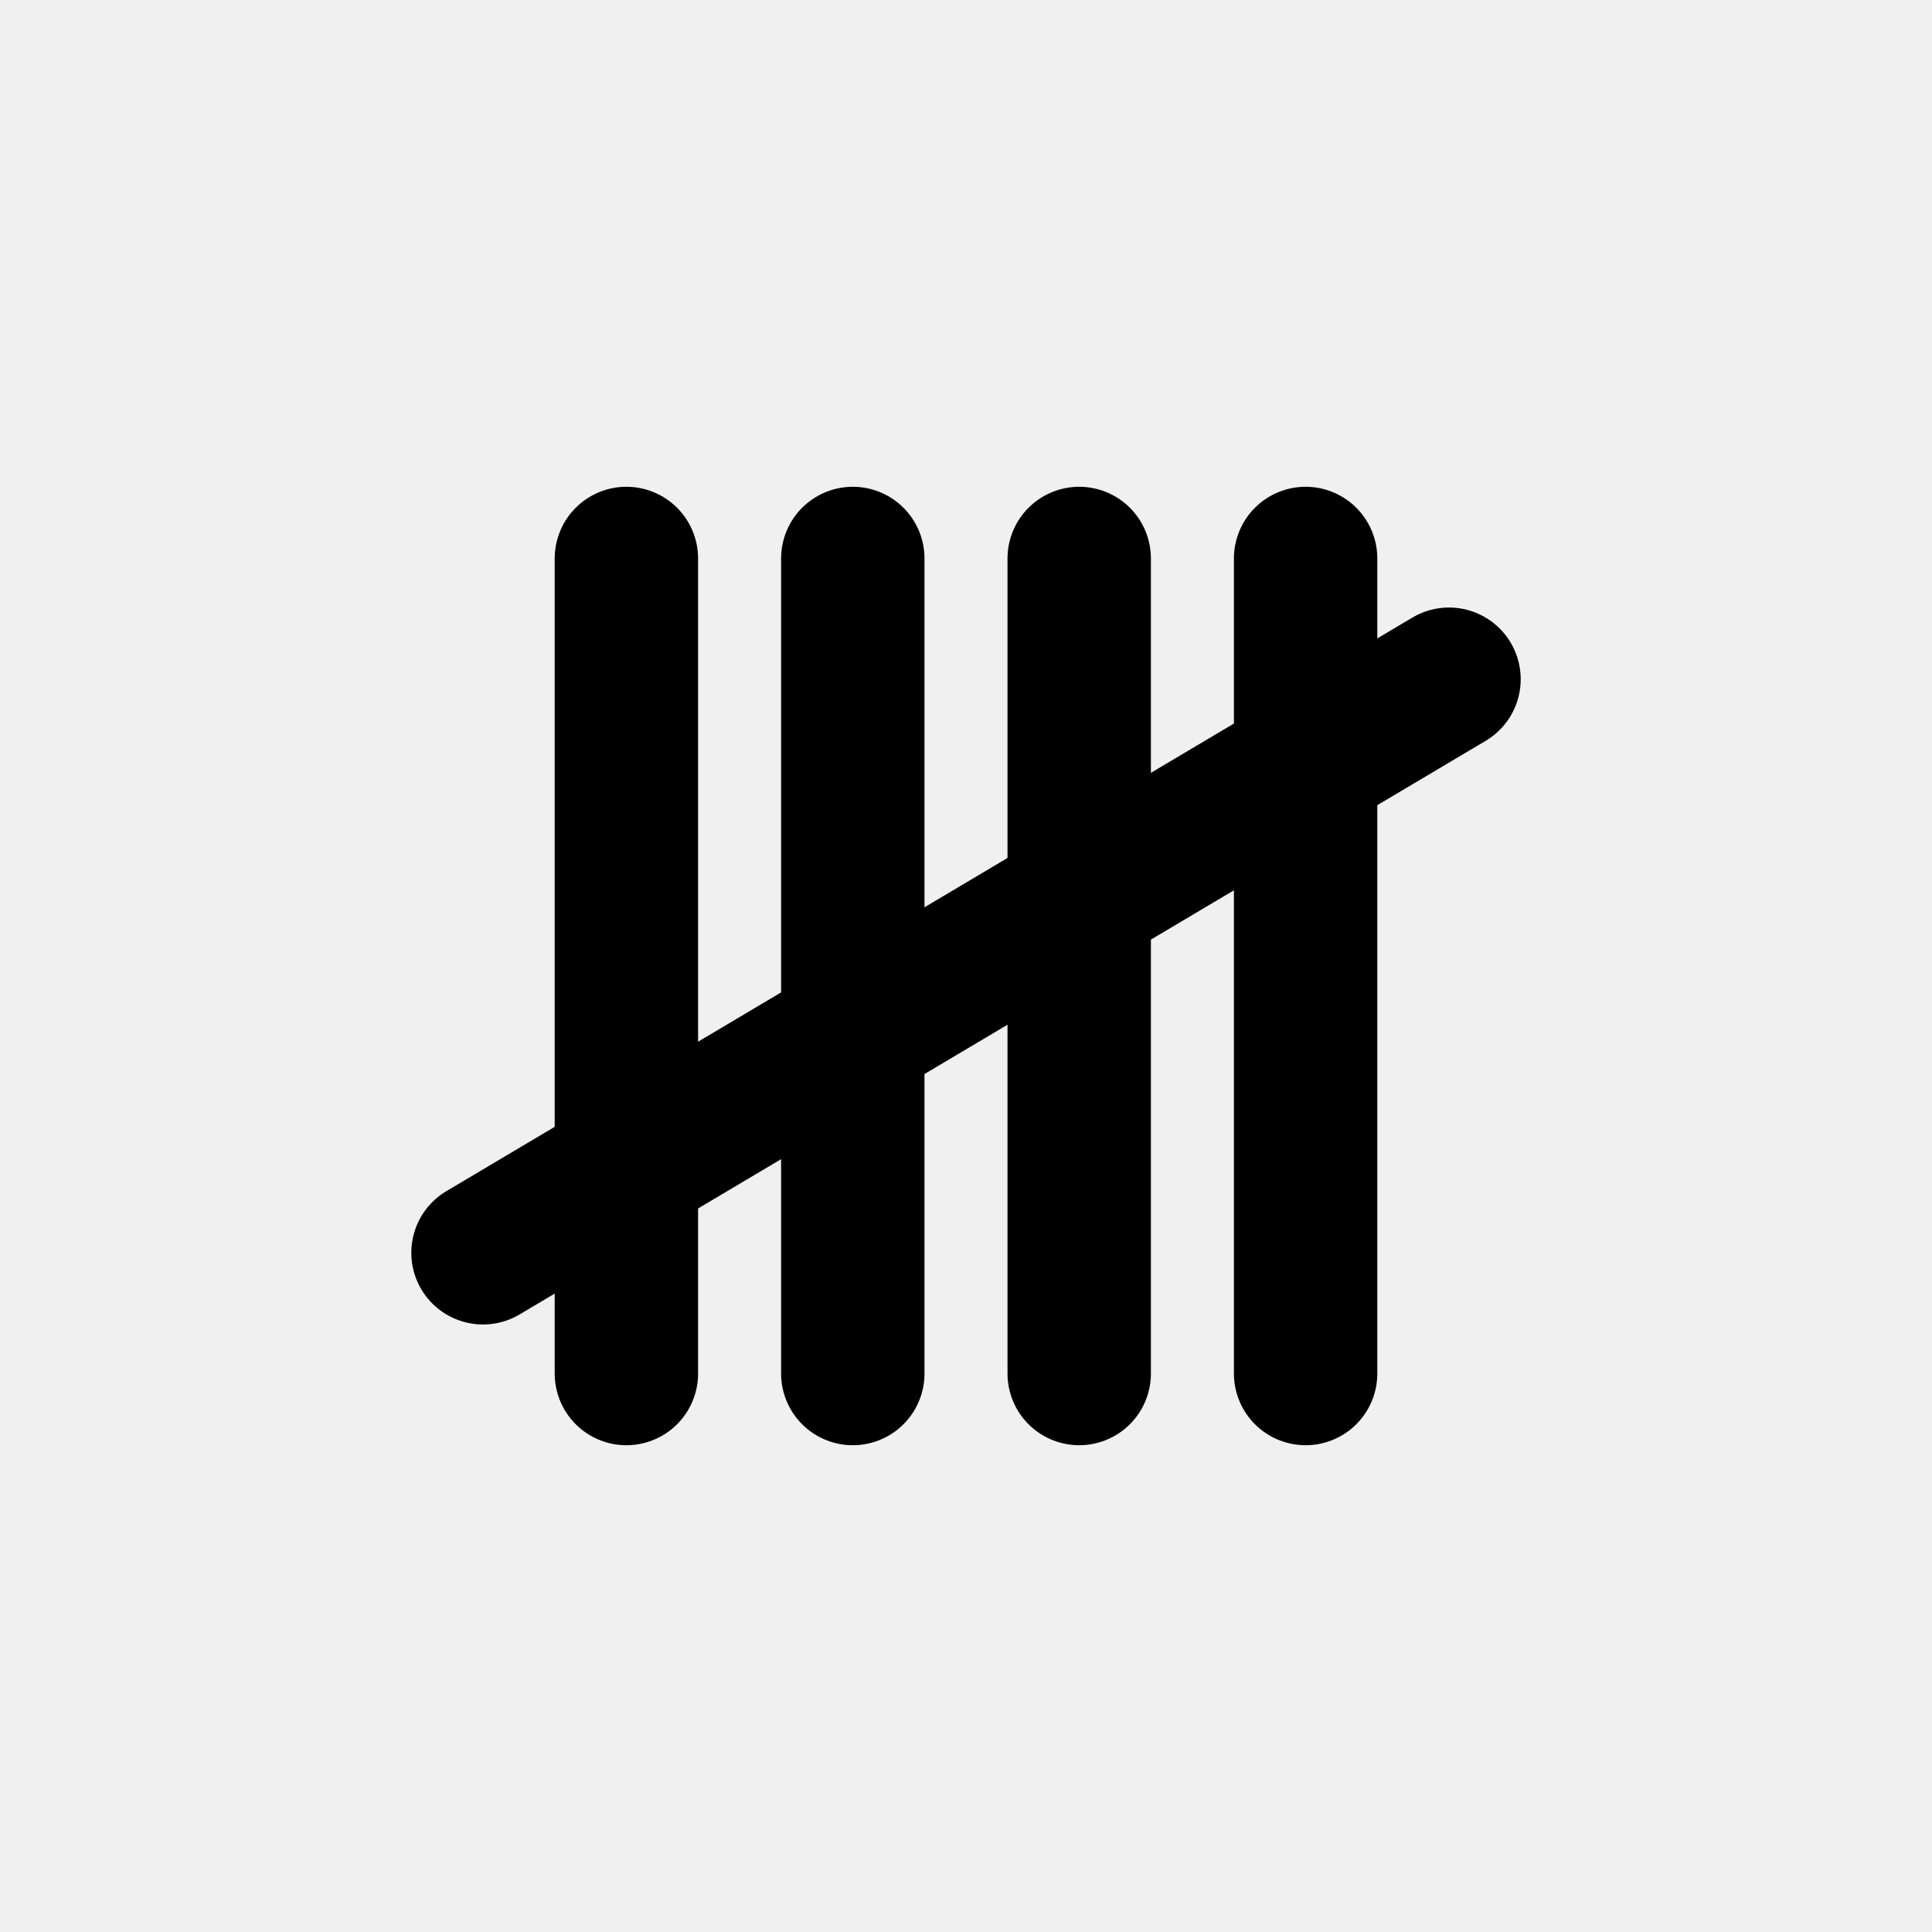
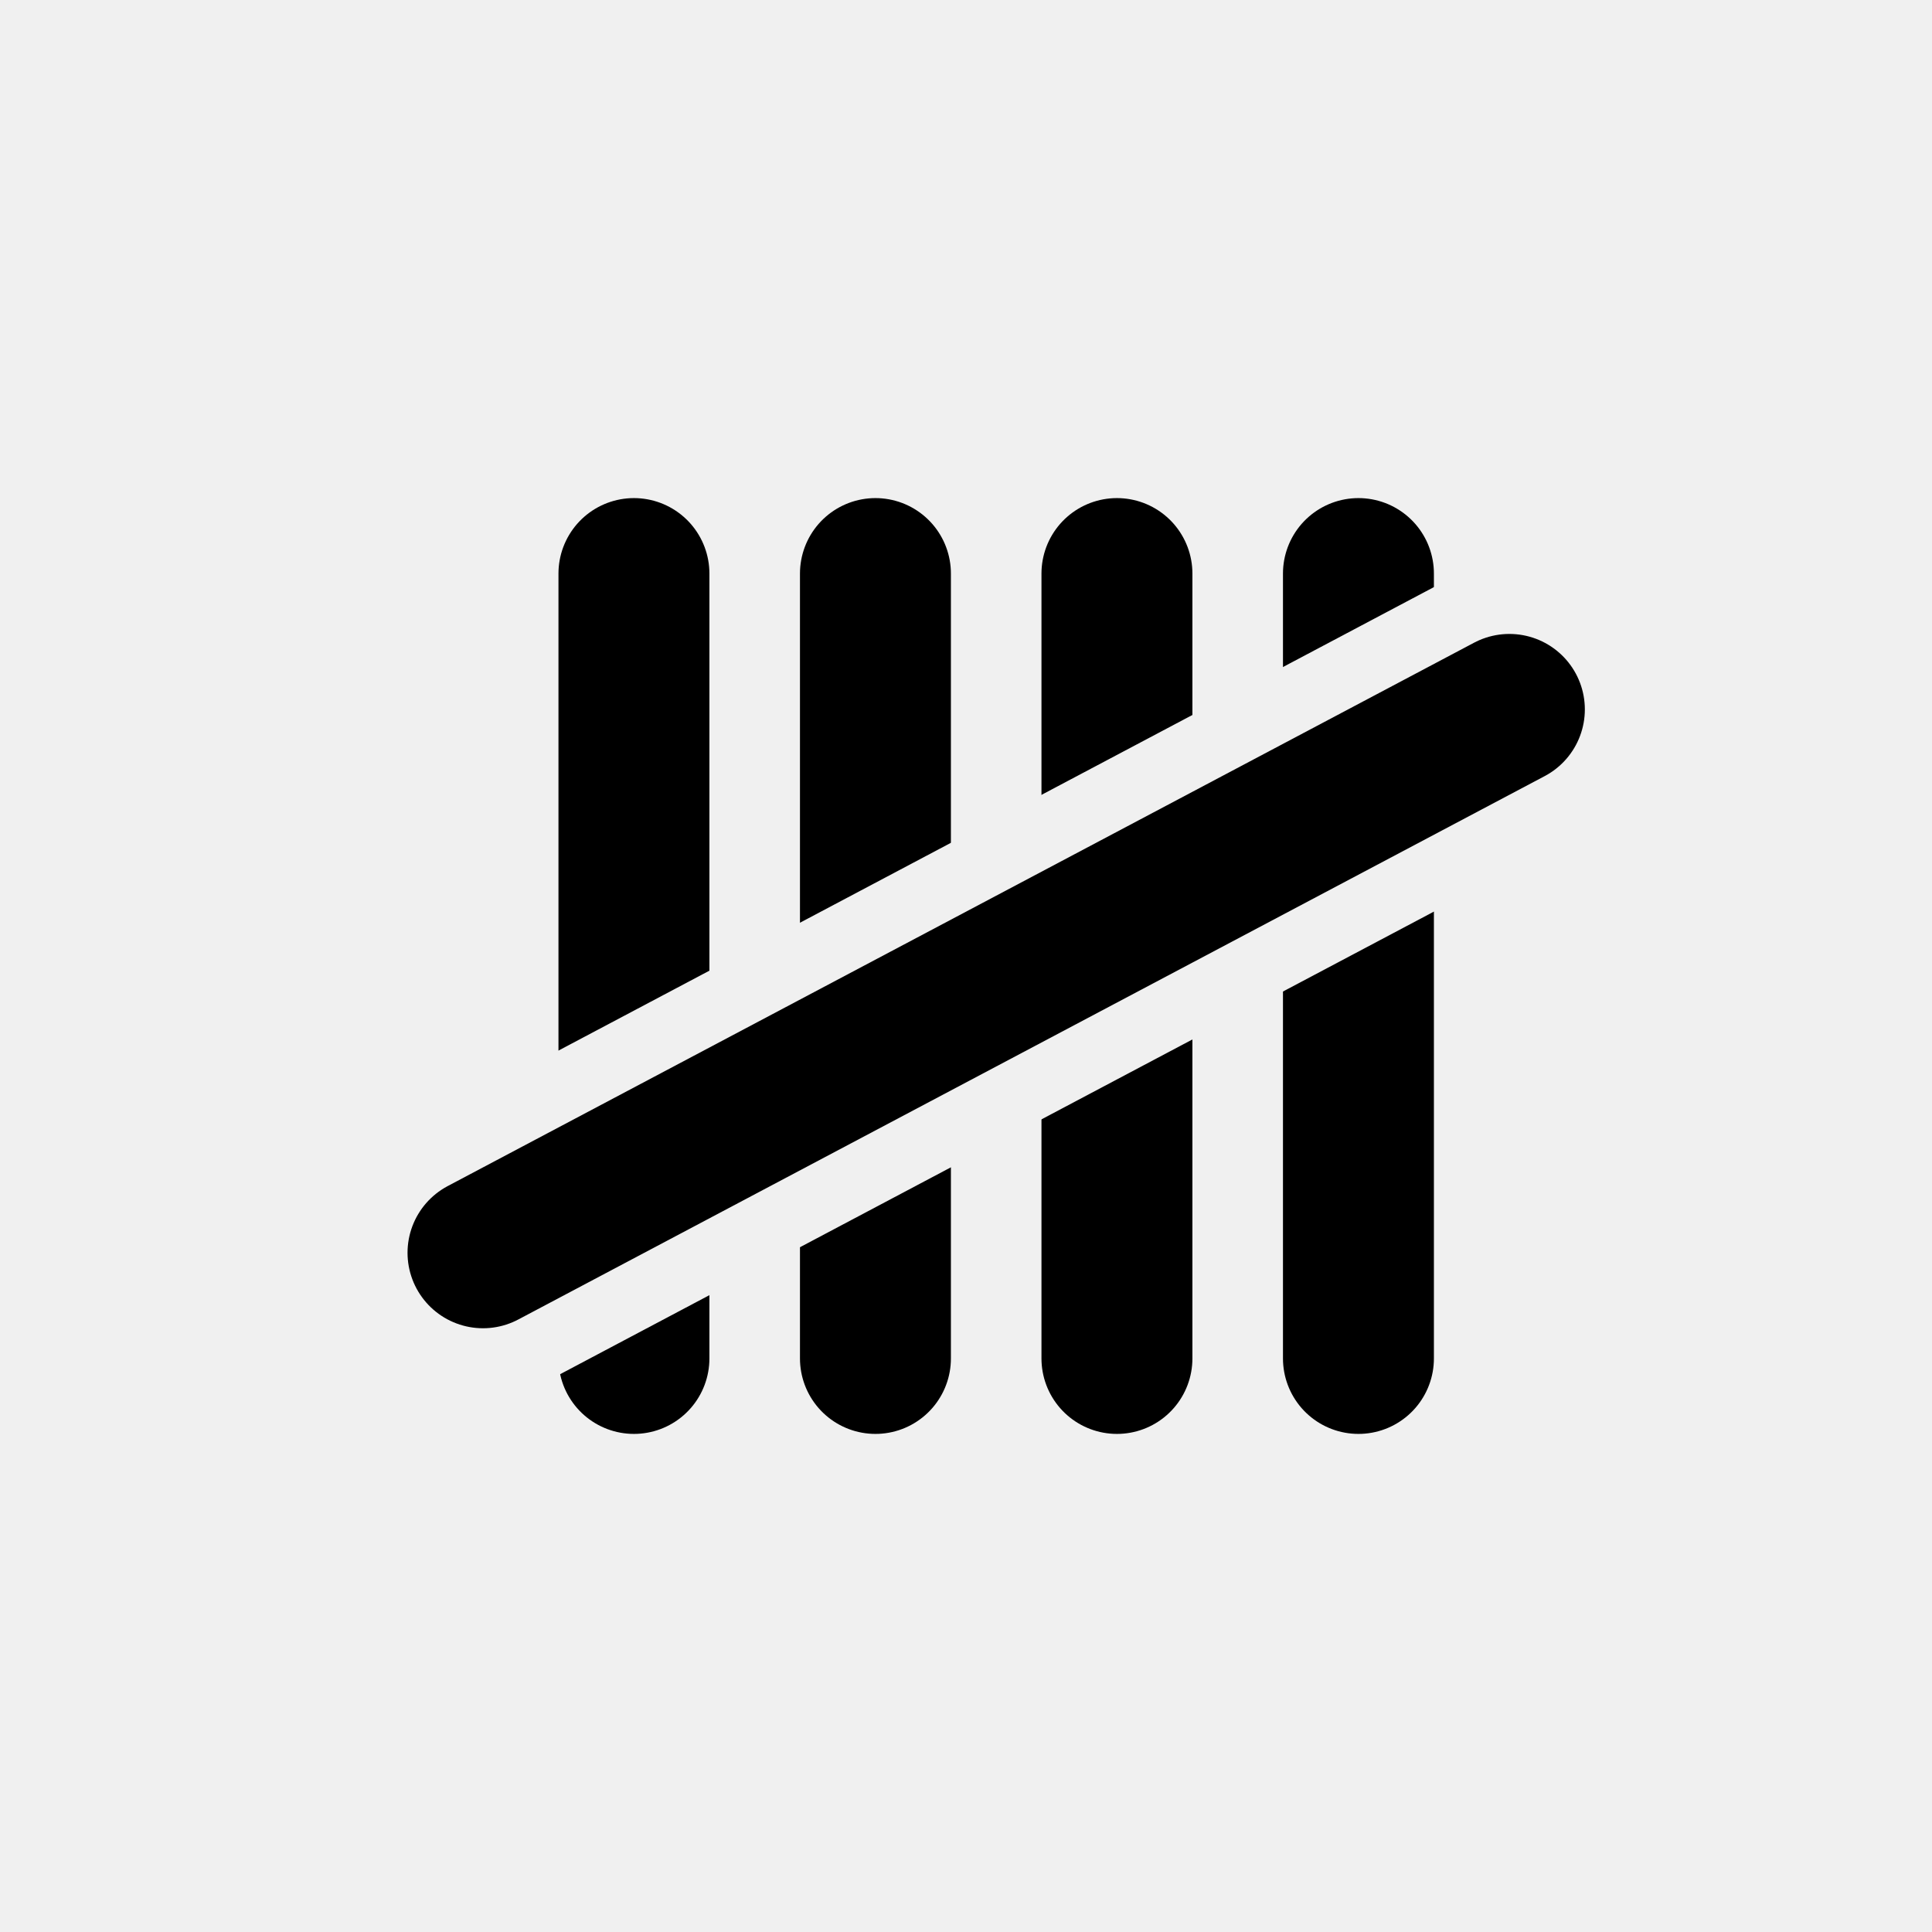
- <svg xmlns="http://www.w3.org/2000/svg" viewBox="0 0 1024 1024" fill="currentColor" color="inherit">
-   <svg viewBox="0 0 1024 1024">
-     <g fill="none" stroke="currentColor" stroke-width="76" stroke-linecap="round" stroke-linejoin="round">
-       <path d="M332 296V728M452 296V728M572 296V728M692 296V728" />
-       <path d="M256 664L768 360" />
-     </g>
-   </svg>
+ <svg xmlns="http://www.w3.org/2000/svg" viewBox="0 0 1024 1024" color="inherit">
+   <defs>
+     <mask id="k" maskUnits="userSpaceOnUse" x="0" y="0" width="1024" height="1024">
+       <rect width="1024" height="1024" fill="#fff" />
+       <path d="M256 664L800 376" stroke="#000" stroke-width="152" stroke-linecap="round" />
+     </mask>
+   </defs>
+   <g fill="none" stroke="currentColor" stroke-linecap="round">
+     <path d="M336 304V720M464 304V720M592 304V720M720 304V720" stroke-width="80" mask="url(#k)" />
+     <path d="M256 664L800 376" stroke-width="80" />
+   </g>
</svg>
